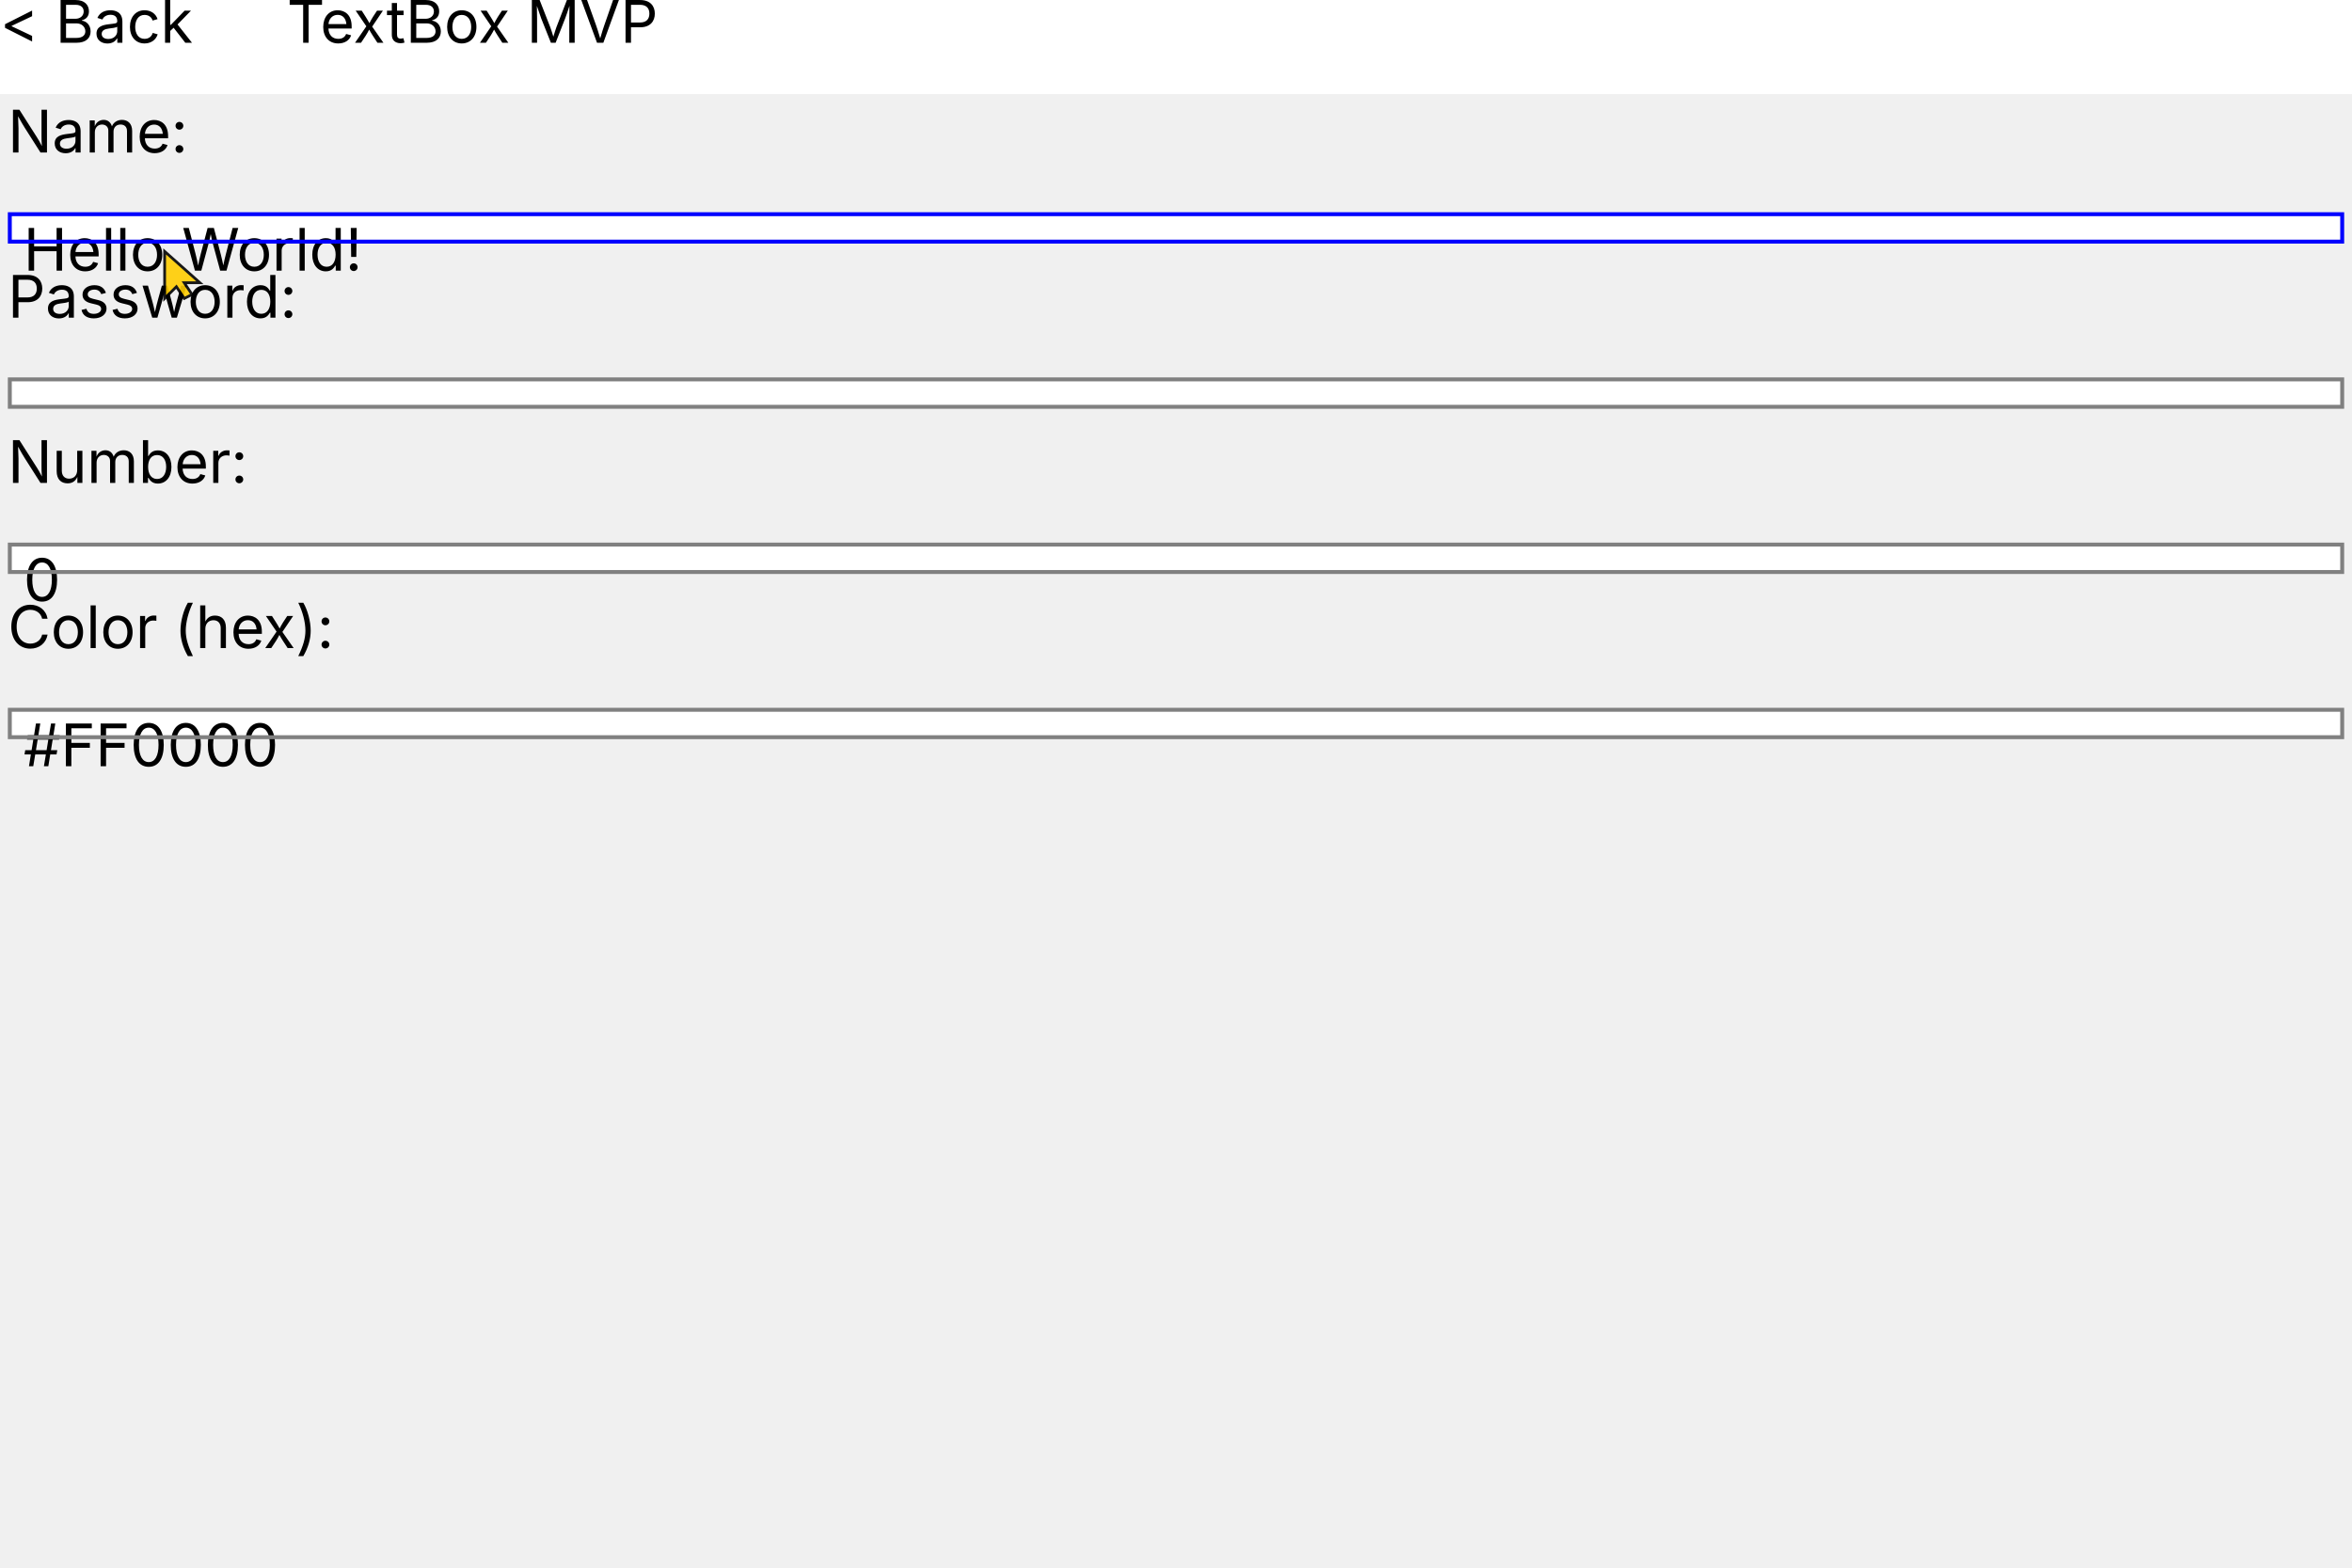
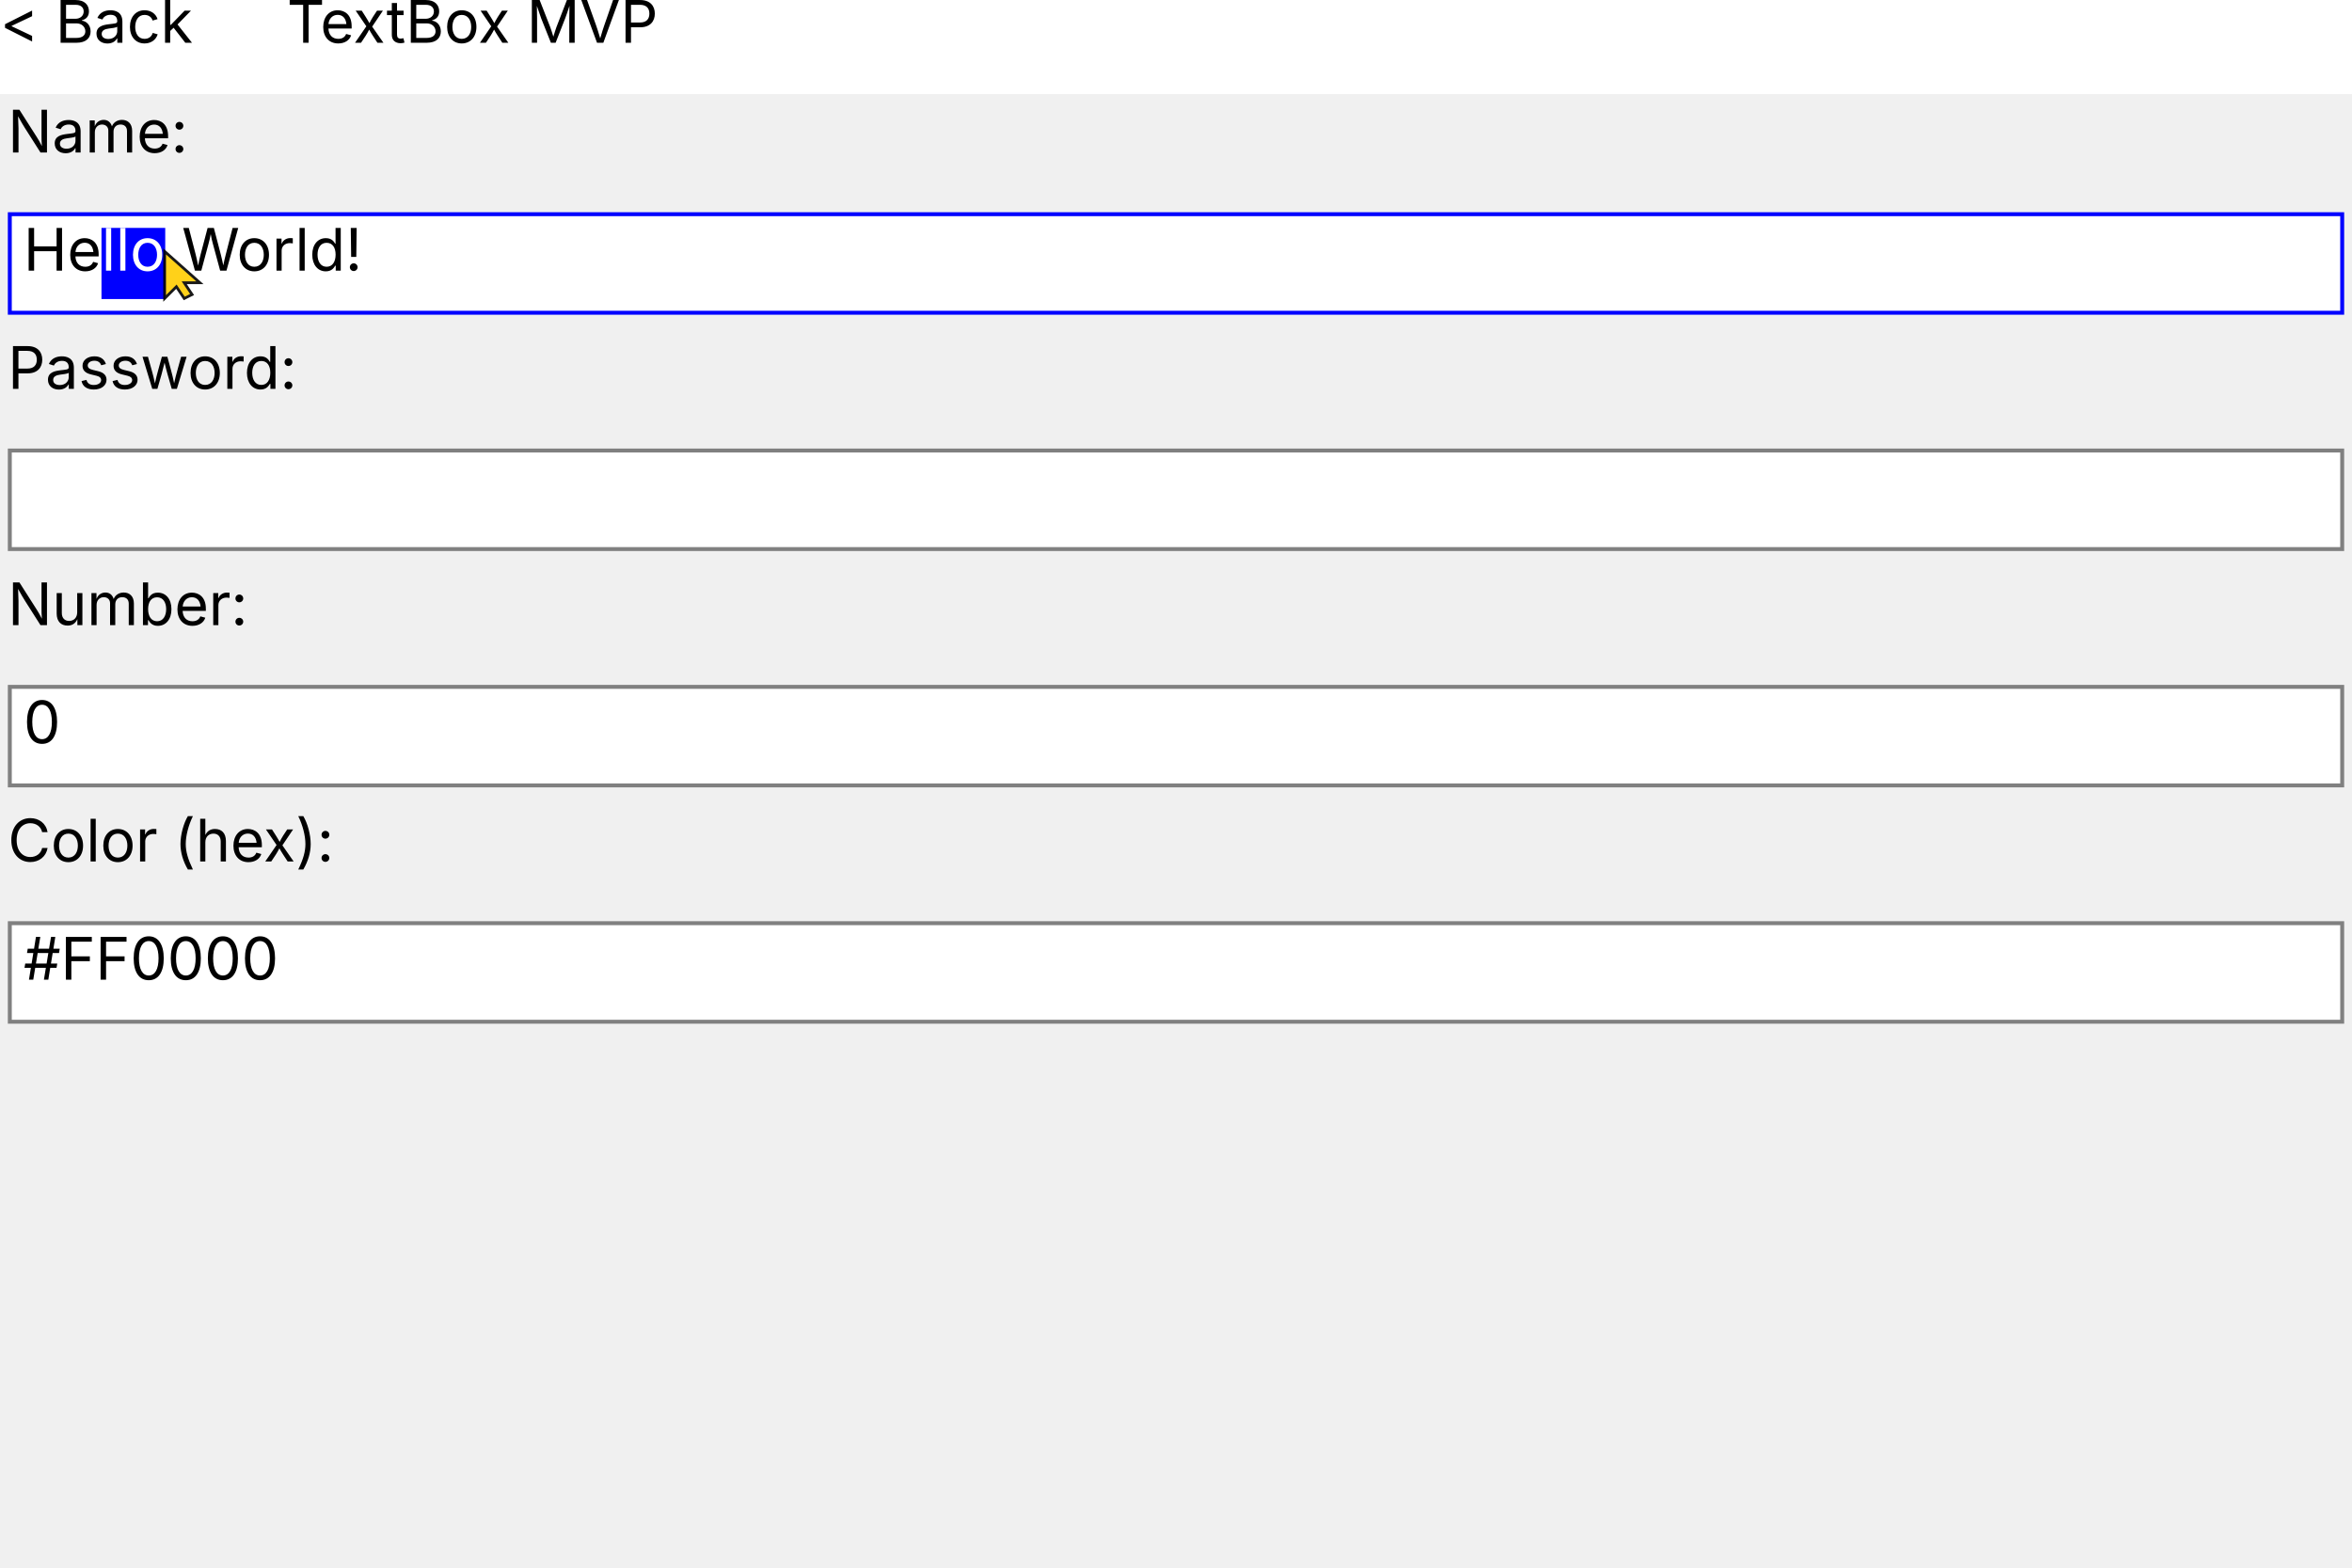
<svg xmlns="http://www.w3.org/2000/svg" width="600" height="400" viewBox="0 0 600 400">
  <text x="2" y="28" fill="#000000" text-anchor="start" dominant-baseline="text-before-edge" font-size="15" font-family="Inter" xml:space="preserve">Name:</text>
-   <rect x="3" y="55.15" width="594" height="6" fill="#FFFFFF" />
-   <text x="6" y="58.15" fill="#000000" text-anchor="start" dominant-baseline="text-before-edge" font-size="15" font-family="Inter" xml:space="preserve">Hello World!</text>
-   <rect x="6" y="58.15" width="1" height="0" fill="#000000" />
-   <rect x="2.5" y="54.65" width="595" height="7" fill="none" stroke="#0000FF" />
-   <text x="2" y="70.15" fill="#000000" text-anchor="start" dominant-baseline="text-before-edge" font-size="15" font-family="Inter" xml:space="preserve">Password:</text>
-   <rect x="3" y="97.3" width="594" height="6" fill="#FFFFFF" />
-   <rect x="2.5" y="96.8" width="595" height="7" fill="none" stroke="#808080" />
-   <text x="2" y="112.3" fill="#000000" text-anchor="start" dominant-baseline="text-before-edge" font-size="15" font-family="Inter" xml:space="preserve">Number:</text>
-   <rect x="3" y="139.45" width="594" height="6" fill="#FFFFFF" />
-   <text x="6" y="142.45" fill="#000000" text-anchor="start" dominant-baseline="text-before-edge" font-size="15" font-family="Inter" xml:space="preserve">0</text>
-   <rect x="2.5" y="138.95" width="595" height="7" fill="none" stroke="#808080" />
-   <text x="2" y="154.45" fill="#000000" text-anchor="start" dominant-baseline="text-before-edge" font-size="15" font-family="Inter" xml:space="preserve">Color (hex):</text>
-   <rect x="3" y="181.6" width="594" height="6" fill="#FFFFFF" />
-   <text x="6" y="184.6" fill="#000000" text-anchor="start" dominant-baseline="text-before-edge" font-size="15" font-family="Inter" xml:space="preserve">#FF0000</text>
-   <rect x="2.5" y="181.1" width="595" height="7" fill="none" stroke="#808080" />
+   <rect x="3" y="55.15" width="594" height="24.15" fill="#FFFFFF" />
+   <path d="M 25.89 58.15 H 42.15 A 0 0 0 0 1 42.15 58.15 V 76.3 A 0 0 0 0 1 42.15 76.3 H 25.89 A 0 0 0 0 1 25.89 76.3 V 58.15 A 0 0 0 0 1 25.89 58.15 Z " fill="#0000FF" fill-rule="nonzero" />
+   <text x="6" y="58.15" fill="#000000" text-anchor="start" dominant-baseline="text-before-edge" font-size="15" font-family="Inter" xml:space="preserve">He</text>
+   <text x="25.89" y="58.15" fill="#FFFFFF" text-anchor="start" dominant-baseline="text-before-edge" font-size="15" font-family="Inter" xml:space="preserve">llo</text>
+   <text x="42.15" y="58.15" fill="#000000" text-anchor="start" dominant-baseline="text-before-edge" font-size="15" font-family="Inter" xml:space="preserve"> World!</text>
+   <rect x="2.5" y="54.65" width="595" height="25.15" fill="none" stroke="#0000FF" />
+   <text x="2" y="88.3" fill="#000000" text-anchor="start" dominant-baseline="text-before-edge" font-size="15" font-family="Inter" xml:space="preserve">Password:</text>
+   <rect x="3" y="115.45" width="594" height="24.15" fill="#FFFFFF" />
+   <rect x="2.5" y="114.95" width="595" height="25.15" fill="none" stroke="#808080" />
+   <text x="2" y="148.6" fill="#000000" text-anchor="start" dominant-baseline="text-before-edge" font-size="15" font-family="Inter" xml:space="preserve">Number:</text>
+   <rect x="3" y="175.75" width="594" height="24.15" fill="#FFFFFF" />
+   <text x="6" y="178.75" fill="#000000" text-anchor="start" dominant-baseline="text-before-edge" font-size="15" font-family="Inter" xml:space="preserve">0</text>
+   <rect x="2.5" y="175.25" width="595" height="25.15" fill="none" stroke="#808080" />
+   <text x="2" y="208.9" fill="#000000" text-anchor="start" dominant-baseline="text-before-edge" font-size="15" font-family="Inter" xml:space="preserve">Color (hex):</text>
+   <rect x="3" y="236.05" width="594" height="24.15" fill="#FFFFFF" />
+   <text x="6" y="239.05" fill="#000000" text-anchor="start" dominant-baseline="text-before-edge" font-size="15" font-family="Inter" xml:space="preserve">#FF0000</text>
+   <rect x="2.5" y="235.55" width="595" height="25.15" fill="none" stroke="#808080" />
  <rect x="0" y="0" width="600" height="24" fill="#FFFFFF" />
  <text x="0" y="0" fill="#000000" text-anchor="start" dominant-baseline="text-before-edge" font-size="15" font-family="Inter" xml:space="preserve">&lt; Back</text>
  <text x="73.18" y="0" fill="#000000" text-anchor="start" dominant-baseline="text-before-edge" font-size="15" font-family="Inter" xml:space="preserve">TextBox MVP</text>
  <g transform="translate(42 64.14941)" opacity="0.9">
    <polygon points="0,0 0,12 3,9 5,12 7,11 5,8 9,8" fill="#FFCC00" stroke="black" stroke-width="0.7" />
  </g>
</svg>
